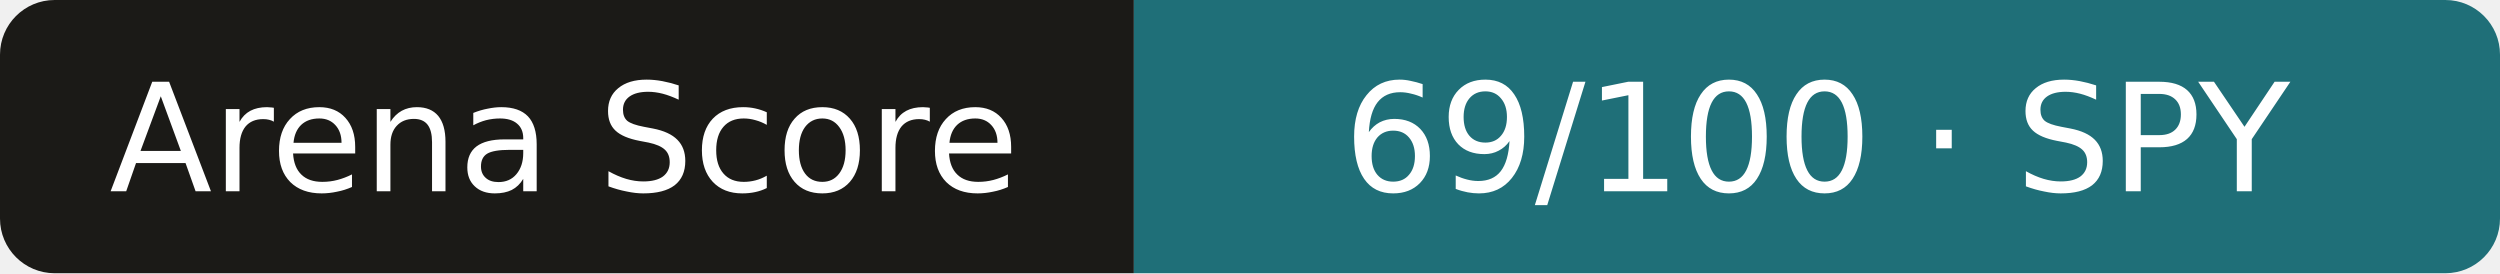
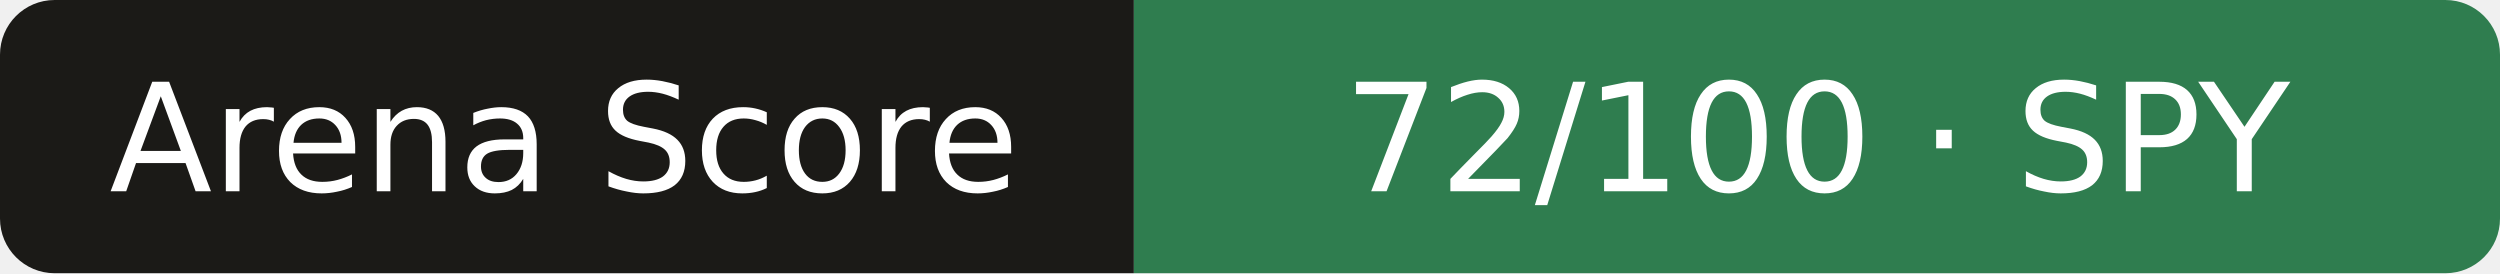
- <svg xmlns="http://www.w3.org/2000/svg" width="183" height="20" role="img" aria-label="Arena Score: 69/100 · SPY">
+ <svg xmlns="http://www.w3.org/2000/svg" width="183" height="20" role="img" aria-label="Arena Score: 72/100 · SPY">
  <clipPath id="r">
    <rect width="183" height="20" rx="4" />
  </clipPath>
  <g clip-path="url(#r)">
    <rect width="83" height="20" fill="#1b1a17" />
-     <rect x="83" width="101" height="20" fill="#1f6f78" />
+     <rect x="83" width="101" height="20" fill="#2f7d4f" />
  </g>
  <g fill="#fff" text-anchor="middle" font-family="Verdana,DejaVu Sans,sans-serif" font-size="11">
    <text x="41.3" y="14">Arena Score</text>
-     <text x="133.0" y="14">69/100 · SPY</text>
+     <text x="133.0" y="14">72/100 · SPY</text>
  </g>
</svg>
